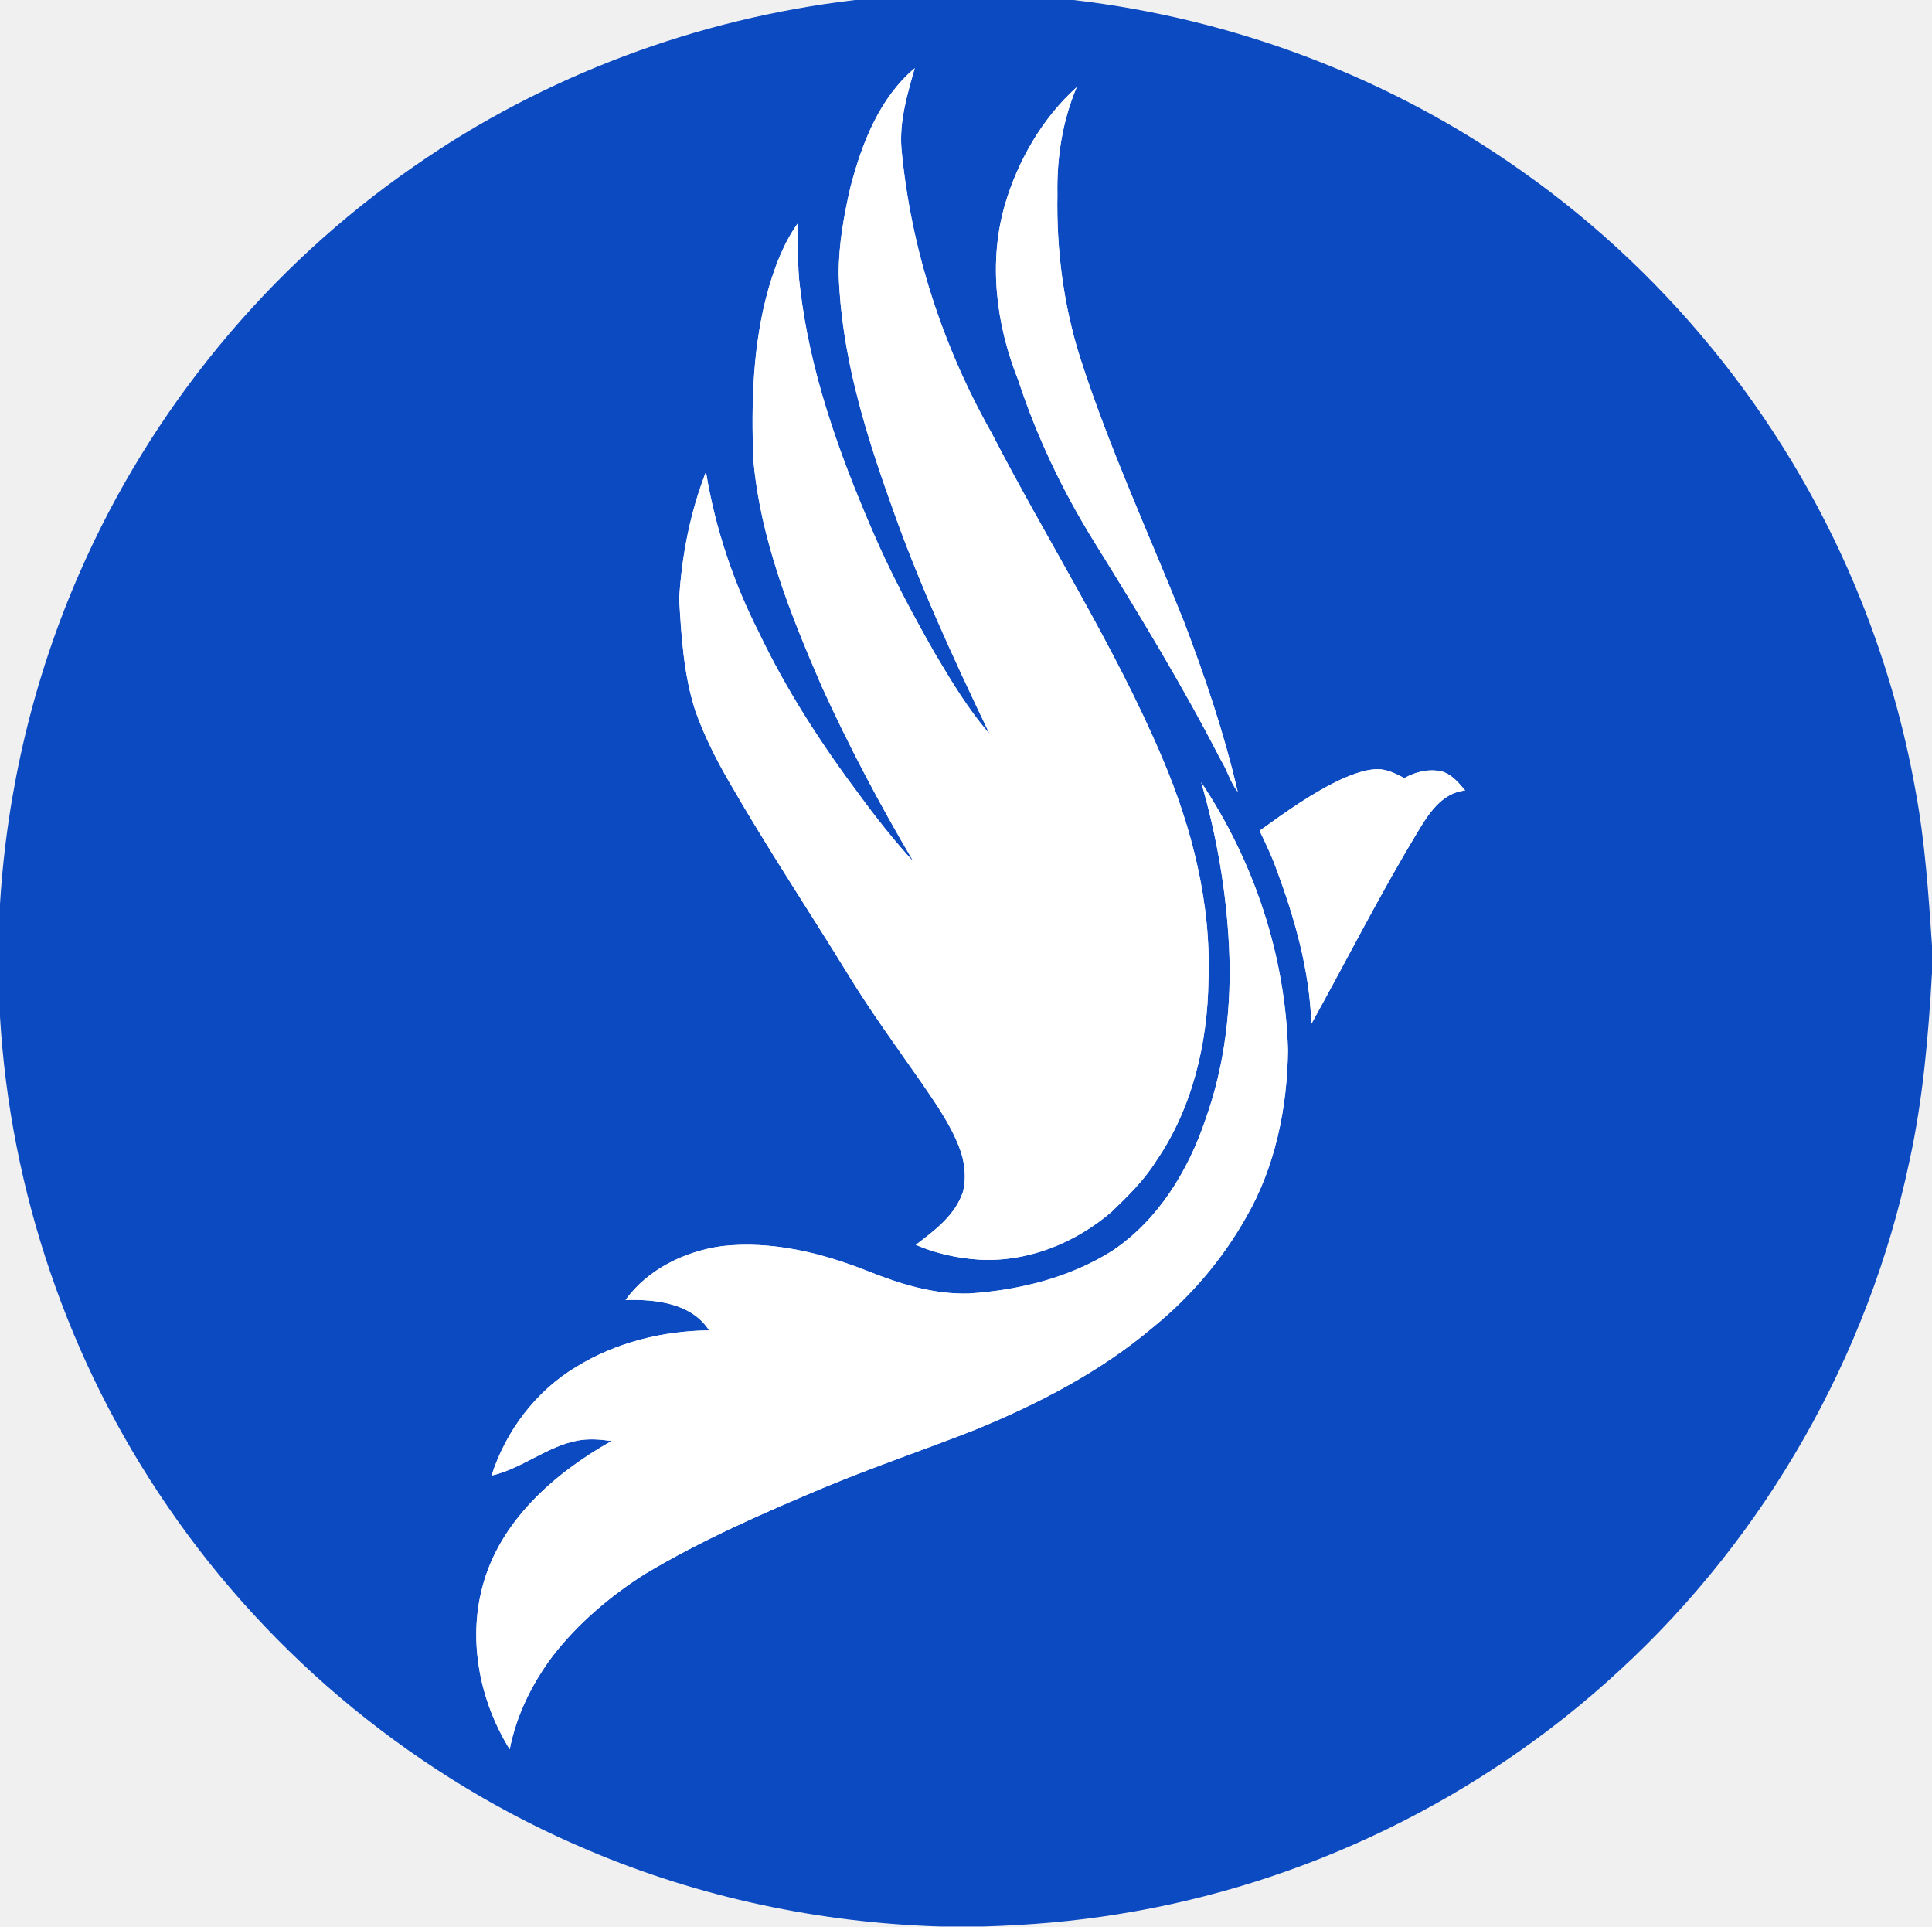
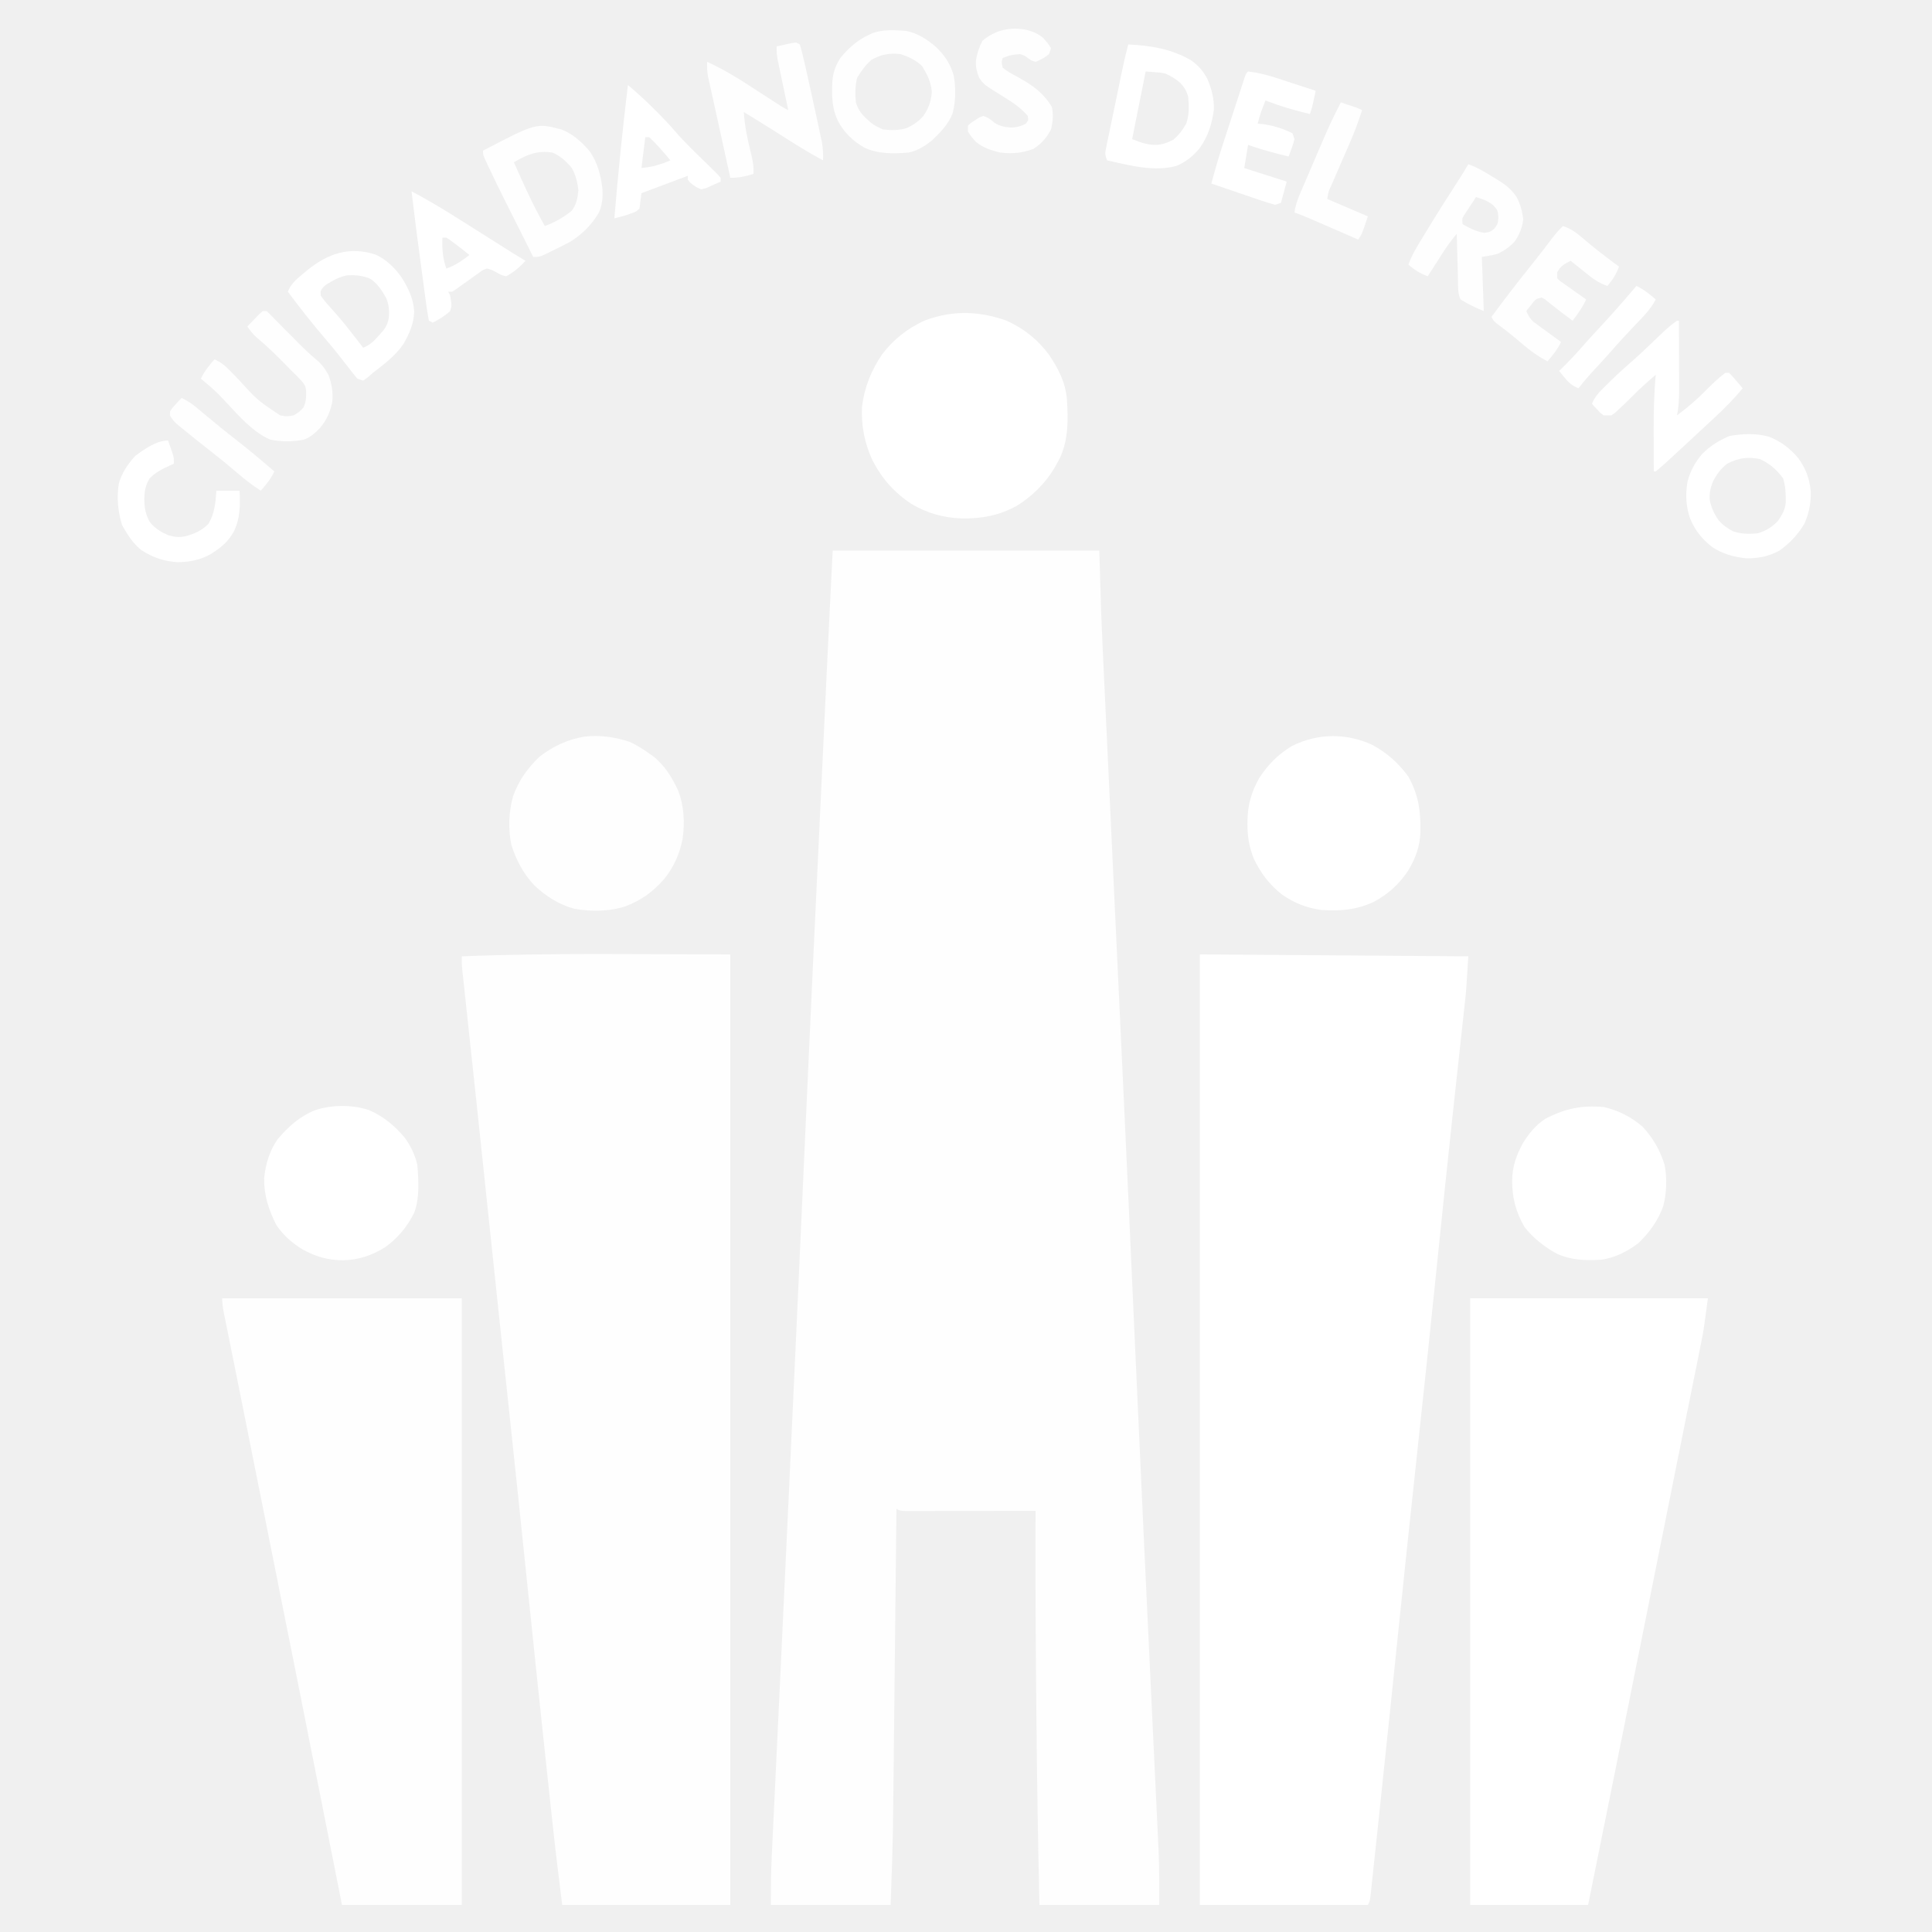
- <svg xmlns="http://www.w3.org/2000/svg" width="655pt" height="653pt" viewBox="0 0 655 653" version="1.1">
-   <g id="#0c4ac2ff">
-     <path fill="#0c4ac2" opacity="1.00" d=" M 289.88 0.00 L 363.91 0.00 C 418.40 6.32 471.29 26.30 516.04 58.07 C 567.36 94.22 607.82 145.49 631.05 203.80 C 639.34 224.53 645.52 246.10 649.43 268.08 C 652.64 285.38 653.81 302.95 655.00 320.47 L 655.00 329.71 C 653.78 351.23 651.94 372.81 647.28 393.90 C 633.37 459.62 598.58 520.71 549.11 566.16 C 502.19 609.64 442.23 638.77 379.06 648.83 C 364.04 651.29 348.85 652.54 333.65 653.00 L 318.60 653.00 C 277.84 651.73 237.28 643.18 199.71 627.25 C 142.15 603.08 91.86 561.99 56.70 510.41 C 23.20 461.65 3.50 403.65 0.00 344.61 L 0.00 306.41 C 2.37 267.77 11.45 229.53 27.02 194.08 C 51.13 138.86 90.86 90.60 140.43 56.34 C 184.59 25.59 236.47 6.29 289.88 0.00 M 288.37 63.23 C 286.09 72.99 284.32 82.94 284.34 92.99 C 285.20 119.35 292.82 144.93 301.63 169.60 C 311.04 196.73 323.08 222.85 335.47 248.72 C 328.17 240.36 322.48 230.77 316.83 221.26 C 309.11 207.66 301.71 193.85 295.58 179.44 C 284.26 153.17 274.48 125.82 271.21 97.25 C 270.22 90.08 270.76 82.84 270.52 75.63 C 265.71 82.32 262.78 90.12 260.50 97.98 C 255.20 116.74 254.67 136.42 255.40 155.77 C 257.76 182.69 267.92 208.07 278.57 232.63 C 287.85 253.04 298.36 272.86 309.76 292.16 C 303.22 285.01 297.19 277.40 291.47 269.58 C 278.52 252.31 266.70 234.10 257.39 214.60 C 248.64 197.42 242.45 178.97 239.34 159.94 C 233.99 173.66 231.14 188.29 230.26 202.97 C 231.00 215.76 231.78 228.75 235.76 241.03 C 238.73 249.33 242.69 257.24 247.11 264.86 C 260.03 287.34 274.41 308.93 287.96 331.01 C 295.51 343.29 304.01 354.94 312.26 366.75 C 317.06 373.78 322.07 380.81 325.17 388.80 C 327.08 393.59 327.70 399.01 326.45 404.04 C 323.82 411.93 316.83 417.13 310.47 421.94 C 317.26 424.89 324.61 426.49 331.99 426.96 C 348.33 427.88 364.51 421.36 376.80 410.80 C 382.26 405.54 387.77 400.20 391.83 393.74 C 404.22 375.79 409.42 353.74 409.70 332.16 C 410.65 306.26 404.13 280.60 394.03 256.90 C 377.80 218.64 355.18 183.62 336.18 146.76 C 319.49 117.21 308.76 84.22 305.62 50.40 C 304.87 41.06 307.60 31.98 310.12 23.10 C 298.14 33.23 292.25 48.45 288.37 63.23 M 340.78 69.07 C 335.01 88.72 337.66 109.98 345.18 128.79 C 351.45 147.92 360.16 166.20 370.75 183.31 C 385.88 207.68 400.85 232.20 413.96 257.73 C 416.12 261.13 417.08 265.19 419.62 268.36 C 415.05 248.62 408.51 229.35 401.29 210.43 C 389.43 180.70 375.92 151.58 366.14 121.05 C 360.52 103.28 358.14 84.56 358.49 65.96 C 358.25 53.54 360.16 41.00 365.04 29.53 C 353.40 40.04 345.27 54.12 340.78 69.07 M 455.45 263.80 C 445.25 268.47 436.11 275.05 427.04 281.58 C 428.97 285.70 430.99 289.78 432.54 294.06 C 438.90 311.05 443.99 328.82 444.59 347.05 C 456.53 325.51 467.64 303.48 480.39 282.38 C 484.10 276.12 488.74 268.69 496.74 267.94 C 494.58 265.36 492.28 262.56 488.95 261.52 C 484.53 260.46 479.98 261.56 476.10 263.73 C 473.24 262.27 470.28 260.68 466.99 260.71 C 462.96 260.76 459.13 262.29 455.45 263.80 M 407.23 265.15 C 412.51 283.30 415.75 302.05 416.68 320.94 C 417.64 340.72 415.37 360.83 408.66 379.54 C 402.78 396.97 392.55 413.66 377.01 424.02 C 362.57 433.11 345.46 437.32 328.57 438.44 C 316.63 438.82 305.06 435.19 294.10 430.81 C 278.52 424.62 261.63 420.49 244.78 422.37 C 232.20 424.13 219.61 430.17 212.07 440.64 C 222.15 440.37 234.42 441.62 240.40 450.94 C 224.72 451.08 208.81 455.02 195.41 463.28 C 181.68 471.49 171.51 484.99 166.63 500.16 C 177.00 497.81 185.37 490.25 195.88 488.28 C 199.66 487.58 203.54 487.89 207.33 488.44 C 187.89 499.40 169.32 515.62 163.52 538.00 C 158.62 556.54 162.80 576.82 172.80 592.96 C 175.03 581.47 180.32 570.77 187.29 561.43 C 195.89 550.33 206.74 541.11 218.54 533.58 C 237.85 522.02 258.52 512.98 279.23 504.27 C 296.19 497.22 313.60 491.32 330.68 484.60 C 352.14 475.78 373.06 464.95 390.87 449.91 C 403.61 439.57 414.44 426.87 422.49 412.57 C 432.37 395.48 436.41 375.57 436.66 355.98 C 435.76 323.73 425.10 291.92 407.23 265.15 Z" />
-   </g>
-   <g id="#ffffffff">
-     <path fill="#ffffff" opacity="1.00" d=" M 288.37 63.23 C 292.25 48.45 298.14 33.23 310.12 23.10 C 307.60 31.98 304.87 41.06 305.62 50.40 C 308.76 84.22 319.49 117.21 336.18 146.76 C 355.18 183.62 377.80 218.64 394.03 256.90 C 404.13 280.60 410.65 306.26 409.70 332.16 C 409.42 353.74 404.22 375.79 391.83 393.74 C 387.77 400.20 382.26 405.54 376.80 410.80 C 364.51 421.36 348.33 427.88 331.99 426.96 C 324.61 426.49 317.26 424.89 310.47 421.94 C 316.83 417.13 323.82 411.93 326.45 404.04 C 327.70 399.01 327.08 393.59 325.17 388.80 C 322.07 380.81 317.06 373.78 312.26 366.75 C 304.01 354.94 295.51 343.29 287.96 331.01 C 274.41 308.93 260.03 287.34 247.11 264.86 C 242.69 257.24 238.73 249.33 235.76 241.03 C 231.78 228.75 231.00 215.76 230.26 202.97 C 231.14 188.29 233.99 173.66 239.34 159.94 C 242.45 178.97 248.64 197.42 257.39 214.60 C 266.70 234.10 278.52 252.31 291.47 269.58 C 297.19 277.40 303.22 285.01 309.76 292.16 C 298.36 272.86 287.85 253.04 278.57 232.63 C 267.92 208.07 257.76 182.69 255.40 155.77 C 254.67 136.42 255.20 116.74 260.50 97.98 C 262.78 90.12 265.71 82.32 270.52 75.63 C 270.76 82.84 270.22 90.08 271.21 97.25 C 274.48 125.82 284.26 153.17 295.58 179.44 C 301.71 193.85 309.11 207.66 316.83 221.26 C 322.48 230.77 328.17 240.36 335.47 248.72 C 323.08 222.85 311.04 196.73 301.63 169.60 C 292.82 144.93 285.20 119.35 284.34 92.99 C 284.32 82.94 286.09 72.99 288.37 63.23 Z" />
-     <path fill="#ffffff" opacity="1.00" d=" M 340.78 69.07 C 345.27 54.12 353.40 40.04 365.04 29.53 C 360.16 41.00 358.25 53.54 358.49 65.96 C 358.14 84.56 360.52 103.28 366.14 121.05 C 375.92 151.58 389.43 180.70 401.29 210.43 C 408.51 229.35 415.05 248.62 419.62 268.36 C 417.08 265.19 416.12 261.13 413.96 257.73 C 400.85 232.20 385.88 207.68 370.75 183.31 C 360.16 166.20 351.45 147.92 345.18 128.79 C 337.66 109.98 335.01 88.72 340.78 69.07 Z" />
-     <path fill="#ffffff" opacity="1.00" d=" M 455.45 263.80 C 459.13 262.29 462.96 260.76 466.99 260.71 C 470.28 260.68 473.24 262.27 476.10 263.73 C 479.98 261.56 484.53 260.46 488.95 261.52 C 492.28 262.56 494.58 265.36 496.74 267.94 C 488.74 268.69 484.10 276.12 480.39 282.38 C 467.64 303.48 456.53 325.51 444.59 347.05 C 443.99 328.82 438.90 311.05 432.54 294.06 C 430.99 289.78 428.97 285.70 427.04 281.58 C 436.11 275.05 445.25 268.47 455.45 263.80 Z" />
-     <path fill="#ffffff" opacity="1.00" d=" M 407.23 265.15 C 425.10 291.92 435.76 323.73 436.66 355.98 C 436.41 375.57 432.37 395.48 422.49 412.57 C 414.44 426.87 403.61 439.57 390.87 449.91 C 373.06 464.95 352.14 475.78 330.68 484.60 C 313.60 491.32 296.19 497.22 279.23 504.27 C 258.52 512.98 237.85 522.02 218.54 533.58 C 206.74 541.11 195.89 550.33 187.29 561.43 C 180.32 570.77 175.03 581.47 172.80 592.96 C 162.80 576.82 158.62 556.54 163.52 538.00 C 169.32 515.62 187.89 499.40 207.33 488.44 C 203.54 487.89 199.66 487.58 195.88 488.28 C 185.37 490.25 177.00 497.81 166.63 500.16 C 171.51 484.99 181.68 471.49 195.41 463.28 C 208.81 455.02 224.72 451.08 240.40 450.94 C 234.42 441.62 222.15 440.37 212.07 440.64 C 219.61 430.17 232.20 424.13 244.78 422.37 C 261.63 420.49 278.52 424.62 294.10 430.81 C 305.06 435.19 316.63 438.82 328.57 438.44 C 345.46 437.32 362.57 433.11 377.01 424.02 C 392.55 413.66 402.78 396.97 408.66 379.54 C 415.37 360.83 417.64 340.72 416.68 320.94 C 415.75 302.05 412.51 283.30 407.23 265.15 Z" />
+ <svg xmlns="http://www.w3.org/2000/svg" width="1080" zoomAndPan="magnify" viewBox="0 0 810 810" height="1080" preserveAspectRatio="xMidYMid meet" version="1.2">
+   <g id="a68633b537">
+     <path style=" stroke:none;fill-rule:nonzero;fill:#fefefe;fill-opacity:1;" d="M 349.109 230.852 L 460.891 230.852 L 461.699 257.578 C 461.891 262.375 462.09 267.168 462.316 271.961 L 462.492 275.727 C 462.648 279.109 462.805 282.492 462.965 285.871 C 463.141 289.586 463.312 293.301 463.484 297.012 C 463.836 304.559 464.191 312.102 464.547 319.641 C 464.973 328.672 465.395 337.703 465.816 346.734 C 465.84 347.27 465.863 347.805 465.891 348.355 C 467.277 377.844 468.66 407.32 470.039 436.785 C 470.531 447.289 471.023 457.793 471.512 468.297 C 472.922 498.469 474.273 528.641 475.629 558.816 C 476.883 586.605 478.133 614.391 479.43 642.176 L 479.703 648.078 C 480.406 663.16 481.117 678.242 481.832 693.328 C 482.312 703.441 482.789 713.555 483.266 723.668 C 483.57 730.172 483.879 736.676 484.191 743.18 C 484.43 748.188 484.668 753.199 484.902 758.207 C 485 760.273 485.098 762.344 485.199 764.41 C 485.336 767.285 485.473 770.16 485.605 773.035 L 485.727 775.5 C 486.078 783.238 486 790.879 486 798.66 L 435.781 798.66 C 435.207 772.91 434.773 747.168 434.539 721.414 L 434.461 713.355 C 434.207 686.711 434.031 660.066 434.16 633.422 L 432.02 633.426 C 425.367 633.441 418.715 633.453 412.066 633.461 C 408.645 633.465 405.227 633.473 401.809 633.48 C 398.508 633.488 395.211 633.496 391.914 633.496 C 390.652 633.5 389.391 633.5 388.133 633.504 C 386.371 633.512 384.609 633.512 382.848 633.512 L 379.809 633.516 C 377.461 633.422 377.461 633.422 375.84 632.609 L 375.816 634.77 C 375.633 652.234 375.441 669.695 375.25 687.156 C 375.152 695.602 375.062 704.047 374.973 712.488 C 374.895 719.863 374.816 727.234 374.73 734.605 C 374.688 738.5 374.645 742.391 374.605 746.285 C 374.566 749.973 374.527 753.66 374.484 757.344 C 374.469 758.676 374.453 760.008 374.441 761.34 C 374.32 773.793 373.84 786.207 373.41 798.66 L 323.191 798.66 C 323.191 791.793 323.223 785.016 323.559 778.172 L 323.68 775.605 C 323.812 772.805 323.945 770.008 324.082 767.207 L 324.371 761.141 C 324.574 756.805 324.781 752.465 324.988 748.129 C 325.434 738.824 325.879 729.523 326.316 720.223 L 326.398 718.422 L 327.008 705.645 C 328.16 681.324 329.301 657 330.426 632.68 L 330.891 622.715 C 332.957 578.254 334.988 533.789 336.98 489.324 L 338.254 460.965 C 339.953 423.082 341.727 385.203 343.527 347.324 C 344.152 334.164 344.773 321.004 345.391 307.84 L 346.215 290.199 L 346.312 288.16 L 346.48 284.512 C 347.316 266.621 348.215 248.738 349.109 230.852 " />
+     <path style=" stroke:none;fill-rule:nonzero;fill:#ffffff;fill-opacity:1;" d="M 503.012 400.141 L 615.602 400.949 C 614.672 415.832 614.672 415.832 614.082 421.051 L 613.883 422.902 C 613.664 424.902 613.445 426.898 613.223 428.891 L 612.75 433.254 C 612.41 436.363 612.07 439.473 611.73 442.582 C 610.805 451.055 609.887 459.527 608.973 468 L 608.684 470.656 C 606.688 489.125 604.781 507.602 602.891 526.082 C 600.199 552.402 597.438 578.715 594.59 605.02 C 591.523 633.406 588.523 661.797 585.598 690.199 L 583.379 711.652 C 581.594 728.914 579.781 746.172 577.945 763.43 C 577.355 768.984 576.762 774.539 576.164 780.094 C 575.918 782.398 575.672 784.703 575.434 787.008 L 575.004 791.039 L 574.816 792.852 C 574.383 796.855 574.383 796.855 573.48 798.66 L 503.012 798.66 Z M 503.012 400.141 " />
+     <path style=" stroke:none;fill-rule:nonzero;fill:#fefefe;fill-opacity:1;" d="M 306.18 400.141 L 306.18 798.66 L 235.711 798.66 C 234.238 786.883 232.789 775.121 231.527 763.32 L 231.055 758.922 C 230.633 755.012 230.211 751.102 229.797 747.191 L 228.996 739.738 C 226.344 714.965 223.742 690.184 221.195 665.398 C 218.547 639.613 215.824 613.836 213.082 588.059 L 212.77 585.125 L 210.59 564.664 L 210.281 561.758 C 207.977 540.094 205.691 518.426 203.422 496.758 C 200.879 472.516 198.301 448.281 195.684 424.047 C 195.426 421.625 195.164 419.203 194.906 416.781 C 194.785 415.668 194.664 414.555 194.543 413.441 C 194.379 411.934 194.219 410.422 194.055 408.914 L 193.781 406.367 C 193.59 404.191 193.59 404.191 193.59 400.949 C 231.09 399.449 268.648 400.141 306.18 400.141 M 93.148 544.32 L 193.59 544.32 L 193.59 798.66 L 143.371 798.66 C 142.422 793.859 141.473 789.062 140.496 784.117 C 130.418 733.145 120.254 682.191 110.059 631.242 L 109.562 628.766 C 105.828 610.176 102.109 591.586 98.402 572.996 C 97.375 567.852 96.34 562.707 95.293 557.562 L 94.82 555.227 C 94.547 553.875 94.27 552.527 93.992 551.176 C 93.52 548.844 93.148 546.711 93.148 544.32 " />
+     <path style=" stroke:none;fill-rule:nonzero;fill:#ffffff;fill-opacity:1;" d="M 616.41 544.32 L 716.039 544.32 C 714.18 558.277 714.18 558.277 713.004 564 L 712.605 566.012 C 712.168 568.184 711.73 570.355 711.289 572.527 L 710.34 577.254 C 709.66 580.625 708.984 583.996 708.301 587.367 C 707.211 592.77 706.125 598.172 705.039 603.574 C 703.906 609.219 702.77 614.867 701.633 620.512 C 698.777 634.688 695.938 648.867 693.109 663.047 L 691.609 670.555 C 683.086 713.27 674.461 755.965 665.82 798.66 L 616.41 798.66 Z M 422.012 134.461 C 429.336 137.773 434.938 142.258 439.75 148.66 C 443.711 154.488 446.652 160.227 447.312 167.32 C 447.844 175.977 448.012 184.277 444.266 192.254 L 443.07 194.398 L 441.977 196.395 C 438 202.898 432.668 208.102 426.211 212.117 C 418.832 216.129 411.676 217.461 403.328 217.363 C 395.516 217.094 388.797 215.184 382.051 211.242 C 374.832 206.391 369.77 200.691 365.793 193.016 C 362.484 185.852 361.027 178.469 361.387 170.566 C 362.406 162.375 365.277 155.238 369.918 148.434 C 374.609 142.32 380.434 137.73 387.426 134.484 C 399.121 130.012 410.32 130.281 422.012 134.461 M 575.359 312.305 C 581.469 315.59 586.395 320 590.488 325.621 C 594.754 333.41 595.652 339.953 595.52 348.715 C 595.305 354.996 593.562 359.613 590.391 365.008 C 586.527 370.738 581.977 374.941 575.859 378.168 C 568.551 381.492 562.031 382.047 554.039 381.512 C 547.762 380.664 542.684 378.625 537.469 375.039 C 532.199 370.867 528.602 366.125 525.695 360.09 C 523.766 355.191 522.965 350.828 523.008 345.617 C 523.012 345.012 523.016 344.406 523.02 343.781 C 523.164 337.199 524.668 332.086 527.867 326.328 C 531.469 320.664 536.02 316.066 541.832 312.684 C 552.508 307.383 564.562 307.277 575.359 312.305 " />
+     <path style=" stroke:none;fill-rule:nonzero;fill:#fefefe;fill-opacity:1;" d="M 264.059 311.039 C 266.969 312.41 269.555 314.027 272.16 315.898 L 273.719 316.98 C 278.609 320.734 281.785 326 284.367 331.523 C 286.793 338.004 287.152 344.883 286.184 351.691 C 284.922 358.105 282.52 363.457 278.434 368.57 C 273.66 373.973 269.012 377.332 262.273 379.965 C 255.465 382.18 247.859 382.262 240.824 381.004 C 234.371 379.262 228.969 375.816 224.117 371.285 C 219.422 366.328 216.375 360.574 214.348 354.07 C 213.02 347.402 213.293 340.52 215.055 333.973 C 217.305 327.453 221.184 321.992 226.191 317.266 C 231.707 312.934 238.27 309.875 245.199 308.809 C 251.824 308.098 257.703 309 264.059 311.039 " />
+     <path style=" stroke:none;fill-rule:nonzero;fill:#ffffff;fill-opacity:1;" d="M 672.301 464.129 C 678.309 465.422 683.82 468.25 688.5 472.23 C 692.965 476.914 695.934 482.156 697.883 488.309 C 698.961 493.914 698.777 500.184 697.309 505.695 C 695.23 511.617 691.5 516.797 686.98 521.125 C 682.516 524.562 677.105 527.336 671.488 528.121 C 664.953 528.566 658.91 528.371 652.859 525.691 C 647.582 522.855 642.797 519.074 639.09 514.352 C 635.438 507.816 633.988 502.309 633.973 494.848 C 634.09 488.902 635.734 484.297 638.566 479.145 C 641.105 475.055 643.949 471.633 648 468.988 C 656.164 464.766 663.184 463.312 672.301 464.129 M 154.66 465.395 C 160.723 467.98 165.734 472.129 169.871 477.23 C 172.293 480.684 174.062 484.305 174.961 488.43 C 175.52 494.875 175.965 502.246 173.695 508.375 C 170.762 514.285 166.691 519.246 161.285 523.031 C 155.613 526.465 150.348 528.234 143.727 528.371 C 137.289 528.312 132.438 526.859 126.82 523.812 C 122.402 521.082 118.727 517.871 115.828 513.539 C 112.633 507.172 110.648 501.152 110.746 494.004 C 111.301 488.219 113.016 482.426 116.387 477.648 C 120.816 472.383 125.582 468.105 131.996 465.5 C 139 463.129 147.617 463.062 154.66 465.395 M 741.707 183.109 C 746.602 185.016 750.602 188.105 753.969 192.113 C 757.113 196.527 758.609 200.508 759.145 205.859 C 759.355 210.691 758.449 215.07 756.539 219.512 C 753.875 224.055 750.312 227.816 746.012 230.852 C 741.551 233.289 737.273 234.09 732.238 234.09 C 726.969 233.578 722.066 232.215 717.66 229.23 C 713.379 225.773 710.551 222.254 708.5 217.145 C 706.82 212.098 706.602 207.305 707.477 202.047 C 708.637 197.48 710.566 193.992 713.59 190.387 C 717.004 186.938 720.738 184.609 725.203 182.758 C 730.711 181.824 736.285 181.574 741.707 183.109 M 724.141 194.398 C 721.371 196.539 719.742 198.816 718.168 201.891 C 717.102 204.512 716.629 206.609 716.801 209.438 C 717.379 212.75 718.625 215.348 720.523 218.109 C 722.273 220.172 724.207 221.465 726.57 222.75 C 730.109 223.93 733.402 223.953 737.102 223.559 C 740.586 222.465 742.992 220.941 745.504 218.297 C 747.188 215.703 748.348 213.875 748.684 210.758 C 748.699 207.152 748.668 204.031 747.578 200.578 C 744.906 196.953 741.98 194.328 737.859 192.477 C 732.73 191.387 728.77 192.031 724.141 194.398 " />
+     <path style=" stroke:none;fill-rule:nonzero;fill:#fefefe;fill-opacity:1;" d="M 379.891 12.961 C 384.895 13.996 388.469 16.371 392.344 19.641 C 396.09 23.215 398.246 26.492 399.797 31.465 C 400.812 36.605 400.73 42.465 399.383 47.539 C 397.551 52.223 394.059 55.758 390.422 59.129 C 387.383 61.457 384.5 63.305 380.699 63.988 C 374.289 64.449 368.16 64.629 362.238 61.82 C 357.602 59.051 354.273 55.945 351.59 51.234 C 348.688 45.605 348.688 40.184 348.977 33.984 C 349.289 30.312 350.355 27.379 352.352 24.301 C 356.281 19.43 360.352 16.156 366.121 13.77 C 370.574 12.285 375.25 12.621 379.891 12.961 M 365.309 25.109 C 362.832 27.328 361.031 29.805 359.336 32.652 C 358.535 36.102 358.484 39.41 358.828 42.93 C 359.699 45.695 360.742 47.273 362.777 49.316 C 366.121 52.371 366.121 52.371 370.172 54.27 C 373.551 54.637 376.824 54.707 380.098 53.715 C 382.867 52.449 385.035 50.965 387.078 48.703 C 389.406 45.277 390.301 42.633 390.672 38.527 C 390.309 34.359 388.816 31.34 386.672 27.793 C 383.953 25.145 381.062 23.82 377.461 22.68 C 373.035 22.137 369.164 22.883 365.309 25.109 M 235.203 54.219 C 240.07 56.02 243.641 59.348 247.051 63.18 C 250.535 68.094 251.875 73.363 252.59 79.289 C 252.773 82.867 252.523 85.801 251.102 89.102 C 248.113 94.238 243.879 98.453 238.785 101.512 C 236.902 102.508 235 103.469 233.078 104.391 L 231.109 105.375 C 226.32 107.73 226.32 107.73 223.559 107.73 C 209.852 80.465 209.852 80.465 205.285 70.875 L 204.395 69.02 C 202.5 65 202.5 65 202.5 63.18 C 224.738 51.551 224.738 51.551 235.203 54.219 M 215.461 68.039 C 219.453 77.145 223.512 86.121 228.422 94.77 C 232.633 93.184 236.305 91.191 239.762 88.289 C 241.676 85.672 242.145 83.047 242.492 79.836 C 242.129 76.383 241.383 73.543 239.762 70.469 C 237.406 67.68 235.035 65.414 231.66 63.988 C 225.332 62.961 220.848 64.832 215.461 68.039 " />
+     <path style=" stroke:none;fill-rule:nonzero;fill:#ffffff;fill-opacity:1;" d="M 157.559 106.789 C 162.098 108.91 165.434 112.23 168.336 116.262 C 171.207 120.871 173.336 125.133 173.645 130.613 C 173.508 135.684 171.633 139.918 169.117 144.258 C 165.723 149.215 161.039 152.684 156.328 156.328 L 154.184 158.215 L 152.281 159.57 L 149.852 158.762 C 148.445 157.117 147.094 155.43 145.801 153.699 C 142.785 149.766 139.715 145.914 136.484 142.156 C 130.984 135.73 125.734 129.098 120.691 122.309 C 121.965 118.922 124.465 116.926 127.172 114.668 L 128.59 113.473 C 137.352 106.305 146.52 103.105 157.559 106.789 M 136.809 119.312 C 135.23 120.582 135.23 120.582 134.402 122.176 L 134.461 123.93 C 135.633 125.605 136.914 127.191 138.309 128.688 C 139.129 129.617 139.949 130.547 140.766 131.477 L 142.059 132.941 C 144.254 135.488 146.32 138.133 148.383 140.789 L 149.562 142.301 C 150.469 143.465 151.375 144.633 152.281 145.801 C 155.188 144.59 156.852 142.941 158.914 140.586 L 160.617 138.664 C 162.082 136.781 162.68 135.262 163.059 132.914 C 163.234 129.977 163.047 127.75 161.926 125.004 C 160.176 121.863 158.375 118.996 155.367 116.945 C 152.234 115.508 149.105 115.285 145.688 115.406 C 142.285 116.027 139.719 117.492 136.809 119.312 M 473.039 18.629 C 482.496 19.117 491.164 20.484 499.434 25.336 C 502.504 27.523 504.512 29.875 506.25 33.211 C 507.973 37.34 509.125 41.551 508.906 46.07 C 508.105 52.129 506.402 57.398 502.789 62.363 C 500.059 65.539 497.156 67.91 493.273 69.535 C 483.914 72.172 473.379 69.289 464.129 67.23 C 463.32 64.801 463.32 64.801 463.52 63.043 L 463.945 60.984 L 464.422 58.641 L 464.957 56.109 L 465.492 53.496 C 466.062 50.73 466.641 47.969 467.219 45.207 L 468.359 39.668 C 471.367 25.113 471.367 25.113 473.039 18.629 M 480.328 29.969 L 479.984 31.699 L 474.66 58.32 C 478.391 59.82 481.672 61.016 485.746 60.699 C 488.203 60.297 489.648 59.734 491.922 58.574 C 494.301 56.527 495.781 54.555 497.34 51.84 C 498.594 48.078 498.531 44.43 498.148 40.5 C 497.477 38.188 496.539 36.598 494.91 34.828 C 492.887 33.039 490.914 31.832 488.43 30.781 C 486.312 30.402 486.312 30.402 484.16 30.266 L 481.977 30.086 Z M 703.078 134.461 L 703.891 134.461 C 703.91 139.332 703.926 144.203 703.934 149.074 C 703.938 150.73 703.945 152.387 703.949 154.043 C 703.961 156.426 703.965 158.812 703.969 161.195 L 703.98 163.43 C 703.98 167.098 703.832 170.539 703.078 174.148 C 707.457 170.906 711.438 167.52 715.238 163.621 C 717.793 161.051 720.43 158.508 723.328 156.328 L 724.949 156.328 C 726.348 157.746 726.348 157.746 727.887 159.57 L 729.438 161.391 L 730.621 162.809 C 727.078 167.098 723.305 170.93 719.23 174.707 L 717.402 176.414 C 715.602 178.09 713.797 179.766 711.988 181.441 L 709.008 184.215 C 697.531 194.863 697.531 194.863 694.172 197.641 L 693.359 197.641 C 693.34 193.695 693.324 189.75 693.316 185.805 C 693.312 184.469 693.305 183.133 693.301 181.793 C 693.258 173.531 693.426 165.379 694.172 157.141 C 690.969 159.887 687.812 162.633 684.855 165.645 C 682.828 167.703 680.75 169.711 678.629 171.668 L 677.074 173.109 L 675.539 174.148 L 672.301 174.148 C 670.922 173.086 670.922 173.086 669.668 171.719 L 668.391 170.355 L 667.441 169.289 C 668.789 165.781 671.391 163.512 674.02 160.938 L 675.355 159.602 C 678.266 156.727 681.285 154.02 684.379 151.34 C 688.008 148.141 691.477 144.77 694.977 141.434 L 696.738 139.762 L 698.312 138.266 C 699.824 136.898 701.414 135.633 703.078 134.461 " />
+     <path style=" stroke:none;fill-rule:nonzero;fill:#fefefe;fill-opacity:1;" d="M 333.719 17.82 L 335.34 18.629 C 336.02 20.926 336.586 23.184 337.113 25.516 L 337.621 27.727 C 338.223 30.363 338.809 33 339.391 35.641 L 339.75 37.273 C 340.539 40.836 341.32 44.398 342.09 47.965 C 342.348 49.16 342.605 50.355 342.867 51.547 C 343.238 53.246 343.602 54.945 343.961 56.648 L 344.605 59.633 C 345.035 62.227 345.148 64.609 345.059 67.23 C 340.004 64.496 335.117 61.57 330.277 58.473 L 326.25 55.914 C 325.27 55.289 325.27 55.289 324.27 54.656 C 320.156 52.055 316.004 49.516 311.852 46.98 C 312.223 52.852 313.332 58.324 314.789 64.008 C 315.547 67.035 316.09 69.773 315.898 72.898 C 312.531 73.957 309.703 74.617 306.18 74.52 L 302.188 56.355 C 301.383 52.684 300.578 49.016 299.773 45.344 C 299.227 42.84 298.672 40.34 298.109 37.84 L 297.438 34.812 L 296.859 32.238 C 296.48 30.078 296.383 28.109 296.461 25.922 C 304.238 29.473 311.227 33.922 318.34 38.629 C 320.605 40.113 322.879 41.582 325.164 43.031 L 327.238 44.355 C 328.832 45.379 328.832 45.379 330.48 46.172 C 330.332 45.477 330.184 44.781 330.035 44.066 C 329.488 41.48 328.945 38.898 328.402 36.312 C 328.168 35.195 327.934 34.078 327.695 32.961 C 327.355 31.352 327.02 29.742 326.684 28.133 L 326.066 25.203 C 325.621 22.68 325.621 22.68 325.621 19.441 C 326.934 19.148 328.25 18.859 329.57 18.578 L 331.789 18.094 Z M 615.602 68.852 C 619.441 70.195 622.742 72.227 626.18 74.367 L 627.918 75.414 C 631.207 77.457 633.664 79.344 635.852 82.621 C 637.434 85.629 638.211 88.566 638.637 91.934 C 638.18 95.566 637.098 98.234 635.039 101.25 C 633.023 103.438 630.824 104.977 628.156 106.312 C 626.129 106.922 626.129 106.922 621.27 107.73 L 622.078 130.41 C 618.508 128.98 615.609 127.551 612.359 125.551 C 611.168 123.164 611.355 120.719 611.293 118.102 L 611.242 116.367 C 611.191 114.531 611.141 112.699 611.094 110.867 L 610.988 107.145 C 610.902 104.098 610.82 101.055 610.738 98.012 C 608.77 100.426 606.918 102.844 605.234 105.469 L 604.047 107.309 C 603.652 107.934 603.254 108.555 602.844 109.199 L 601.598 111.133 C 600.594 112.695 599.59 114.262 598.59 115.828 C 595.379 114.633 593.102 113.207 590.488 110.969 C 591.902 106.891 594.137 103.352 596.363 99.68 L 597.641 97.559 C 602.301 89.871 607.141 82.297 612.008 74.738 C 613.238 72.793 614.426 70.828 615.602 68.852 M 618.84 82.621 C 617.891 84.051 616.945 85.484 616.004 86.922 L 614.41 89.344 C 612.969 91.465 612.969 91.465 613.172 93.961 C 616.18 95.672 618.836 97.074 622.281 97.605 C 624.574 97.34 624.574 97.34 626.434 95.934 C 627.945 93.957 627.945 93.957 628.207 91.176 C 627.969 88.207 627.969 88.207 626.027 86.012 C 623.637 84.191 621.684 83.492 618.84 82.621 M 110.16 130.41 L 111.781 130.41 C 113.184 131.727 114.504 133.07 115.828 134.461 C 116.906 135.551 117.984 136.641 119.066 137.727 L 120.844 139.512 L 122.664 141.344 L 124.477 143.176 C 127.023 145.738 129.551 148.254 132.348 150.539 C 134.773 152.539 136.168 154.402 137.699 157.141 C 139.117 161.035 139.676 164.348 139.32 168.48 C 138.48 172.707 136.988 175.969 134.258 179.312 C 132.18 181.48 130.188 183.352 127.289 184.355 C 122.652 185.223 117.887 185.316 113.27 184.293 C 105.027 180.844 97.875 171.641 91.719 165.406 C 89.332 163.051 86.824 160.895 84.238 158.762 C 85.719 155.582 87.629 153.301 89.91 150.66 C 92.539 151.809 94.254 153.203 96.25 155.25 L 98.012 157.039 L 99.832 158.91 C 107.777 167.668 107.777 167.668 117.449 174.148 C 120.285 174.621 120.285 174.621 123.121 174.148 C 125.461 172.738 125.461 172.738 127.172 170.91 C 128.34 168.574 128.395 166.551 128.348 163.957 C 128.09 161.988 128.09 161.988 127.055 160.422 C 125.559 158.684 123.965 157.109 122.309 155.52 C 121.535 154.734 120.766 153.945 119.996 153.152 C 115.961 149.027 111.879 145.023 107.422 141.344 C 105.957 139.988 104.836 138.52 103.68 136.891 C 104.723 135.805 105.77 134.727 106.82 133.648 L 108.586 131.828 Z M 655.289 94.77 C 658.789 95.934 661.074 97.676 663.848 100.086 C 668.664 104.219 673.664 108.027 678.781 111.781 C 677.582 114.992 676.16 117.27 673.922 119.879 C 669.945 118.617 667.133 116.289 663.949 113.703 L 662.363 112.438 C 661.082 111.414 659.805 110.383 658.531 109.352 C 656.559 110.266 655.348 110.906 653.871 112.539 L 652.859 114.211 L 652.859 116.641 C 653.988 117.805 653.988 117.805 655.52 118.828 L 657.18 120.02 L 658.934 121.246 L 660.691 122.504 C 662.125 123.523 663.566 124.543 665.012 125.551 C 663.91 127.797 662.742 129.805 661.266 131.828 L 660.168 133.336 L 659.34 134.461 L 656.504 132.332 L 654.723 131.008 C 653.492 130.078 652.277 129.133 651.074 128.168 L 649.367 126.816 L 647.809 125.551 C 647.336 125.285 646.863 125.016 646.379 124.738 C 643.996 125.328 643.996 125.328 642.828 126.691 L 641.773 128.031 L 639.898 130.41 C 640.691 132.277 641.391 133.531 642.895 134.91 L 644.516 136.094 L 646.27 137.391 L 648.102 138.711 L 649.953 140.074 C 651.457 141.18 652.965 142.277 654.48 143.371 C 652.945 146.527 651.105 148.812 648.809 151.469 C 643.934 149.031 639.996 145.711 635.867 142.191 C 633.133 139.887 630.32 137.715 627.461 135.574 C 626.129 134.461 626.129 134.461 625.32 132.84 C 630.5 125.848 635.742 118.926 641.211 112.156 C 644.617 107.934 647.918 103.637 651.191 99.312 C 652.488 97.668 653.762 96.195 655.289 94.77 " />
+     <path style=" stroke:none;fill-rule:nonzero;fill:#ffffff;fill-opacity:1;" d="M 523.262 29.969 C 529.688 30.656 535.887 32.922 541.992 34.93 L 544.809 35.848 C 547.074 36.582 549.344 37.324 551.609 38.07 C 551.359 39.234 551.105 40.398 550.852 41.562 L 550.422 43.527 C 549.988 45.359 549.988 45.359 549.18 47.789 C 542.785 46.316 536.668 44.492 530.551 42.121 C 530.16 43.133 529.773 44.145 529.387 45.156 L 528.73 46.867 C 528.152 48.512 527.703 50.141 527.309 51.84 L 529.59 52.043 C 533.895 52.664 537.996 53.945 541.891 55.891 L 542.699 58.32 C 542.246 60.152 542.246 60.152 541.535 62.117 L 540.828 64.102 L 540.27 65.609 C 534.496 64.234 528.863 62.711 523.262 60.75 L 521.641 70.469 L 539.461 76.141 L 537.031 85.051 L 534.602 85.859 C 532.547 85.312 530.52 84.691 528.516 83.988 L 526.727 83.387 C 524.844 82.75 522.965 82.102 521.082 81.457 C 519.809 81.023 518.531 80.59 517.254 80.156 C 514.121 79.094 510.996 78.027 507.871 76.949 C 509.461 70.93 511.227 64.965 513.168 59.047 L 513.969 56.586 C 514.52 54.887 515.074 53.191 515.629 51.492 C 516.48 48.883 517.332 46.273 518.18 43.66 L 519.797 38.695 L 520.566 36.324 L 521.281 34.152 L 521.906 32.23 C 522.449 30.781 522.449 30.781 523.262 29.969 M 172.531 80.191 C 178.766 83.496 184.789 87.051 190.754 90.82 L 193.289 92.414 C 195.82 94.008 198.352 95.602 200.879 97.199 L 203.207 98.668 C 208.879 102.25 208.879 102.25 211.43 103.867 C 214.371 105.73 217.32 107.574 220.32 109.352 C 217.867 111.992 215.418 114.133 212.219 115.828 C 210.145 115.324 210.145 115.324 208.172 114.211 C 206.262 113.137 206.262 113.137 204.121 112.59 C 202.273 113.246 202.273 113.246 200.594 114.559 L 198.66 115.902 L 196.68 117.348 C 195.371 118.277 194.059 119.203 192.746 120.129 L 190.996 121.391 L 189.539 122.309 L 187.922 122.309 L 188.73 123.93 C 189.426 128.098 189.426 128.098 188.73 130.41 C 186.523 132.453 184.098 133.879 181.441 135.27 L 179.82 134.461 C 179.363 132.133 178.984 129.797 178.684 127.445 L 178.383 125.262 C 178.062 122.914 177.75 120.562 177.441 118.207 C 177.223 116.609 177.008 115.012 176.789 113.414 C 175.293 102.352 173.852 91.277 172.531 80.191 M 185.488 99.629 C 185.301 104.309 185.598 108.145 187.109 112.59 C 190.895 111.328 193.66 109.281 196.828 106.922 C 194.531 105.035 192.188 103.215 189.793 101.453 L 188.367 100.402 L 187.109 99.629 Z M 70.469 184.68 C 70.879 185.844 71.285 187.008 71.684 188.172 L 72.367 190.137 C 72.898 191.969 72.898 191.969 72.898 194.398 L 71.242 195.145 C 67.953 196.688 65.281 197.957 62.723 200.578 C 60.977 203.465 60.586 205.812 60.496 209.133 C 60.551 212.855 60.98 215.688 62.859 218.926 C 64.957 221.516 67.445 223.039 70.469 224.371 C 73.227 225.172 75.164 225.387 77.973 224.793 C 81.699 223.676 84.766 222.383 87.48 219.512 C 90.012 214.988 90.367 210.883 90.719 205.738 L 100.441 205.738 C 100.707 212 100.777 216.965 98.109 222.688 C 95.707 227.141 92.688 229.559 88.473 232.234 C 84.113 234.762 79.512 235.625 74.52 235.711 C 68.785 235.332 64.133 233.805 59.312 230.664 C 55.633 227.738 53.48 224.207 51.18 220.168 C 49.441 214.582 48.879 208.555 49.816 202.754 C 51.07 198.262 53.551 194.559 56.699 191.16 C 60.418 188.352 65.645 184.68 70.469 184.68 M 263.25 35.641 C 267.188 38.945 270.969 42.422 274.59 46.07 L 276.008 47.477 C 278.41 49.883 280.711 52.332 282.922 54.914 C 287.203 59.871 291.969 64.363 296.648 68.934 L 298.785 71.047 L 300.734 72.953 L 302.129 74.52 L 302.129 76.141 C 300.855 76.73 299.57 77.301 298.281 77.859 L 296.117 78.828 L 294.031 79.379 C 292.082 78.688 290.938 77.883 289.371 76.547 L 288.359 75.328 L 288.359 73.711 L 268.922 81 L 268.109 87.48 C 266.551 88.793 266.551 88.793 264.617 89.453 L 262.703 90.16 C 261.004 90.664 259.301 91.105 257.578 91.531 C 259.121 72.855 261.027 54.246 263.25 35.641 M 270.539 57.512 L 268.922 70.469 C 273.781 69.82 273.781 69.82 278.184 68.395 C 279.137 68.012 280.09 67.625 281.07 67.23 C 278.234 63.848 275.418 60.496 272.16 57.512 Z M 270.539 57.512 " />
+     <path style=" stroke:none;fill-rule:nonzero;fill:#fefefe;fill-opacity:1;" d="M 430.34 12.504 C 433.09 13.238 435.168 14.059 437.352 15.918 C 438.637 17.328 439.754 18.559 440.641 20.25 L 439.828 22.68 C 438.105 24.113 436.262 25.137 434.16 25.922 C 432.387 25.414 432.387 25.414 430.922 24.301 C 429.461 23.266 429.461 23.266 427.68 22.68 C 423.906 23.004 423.906 23.004 420.391 24.301 C 419.844 26.148 419.844 26.148 420.391 28.352 C 422.344 30.035 424.609 31.176 426.871 32.398 C 432.949 35.746 437.371 38.863 440.996 44.855 C 441.691 48.113 441.426 51.039 440.641 54.27 C 438.777 57.793 436.691 60.195 433.352 62.371 C 428.797 64.156 424.406 64.543 419.578 63.988 C 415.66 63.102 412.129 61.984 409.027 59.359 C 407.777 57.973 406.711 56.715 405.809 55.078 L 405.809 52.648 C 407.113 51.469 407.113 51.469 408.848 50.371 L 410.555 49.242 L 412.289 48.602 C 414.246 49.297 415.402 50.105 416.949 51.484 C 419.105 52.863 421.066 53.23 423.602 53.461 C 426.086 53.461 427.91 52.969 430.109 51.84 L 431.074 50.371 L 430.922 48.602 C 428.035 45.328 424.875 43.105 421.199 40.855 C 412.441 35.438 412.441 35.438 410.496 32.57 C 409.523 30.102 409.023 28.133 409.152 25.461 C 409.664 22.391 410.441 19.875 411.887 17.109 C 417.262 12.543 423.508 11.195 430.34 12.504 M 562.141 42.93 C 569.227 45.258 569.227 45.258 571.051 46.172 C 569.527 50.98 567.75 55.695 565.727 60.316 L 564.918 62.18 C 564.078 64.117 563.238 66.055 562.395 67.988 C 561.273 70.559 560.156 73.133 559.043 75.707 L 558.262 77.492 C 556.93 80.355 556.93 80.355 556.469 83.43 L 573.48 90.719 C 571.051 98.012 571.051 98.012 569.43 100.441 L 567.238 99.488 C 564.555 98.32 561.867 97.152 559.18 95.984 L 555.695 94.469 C 554.023 93.742 552.355 93.016 550.684 92.293 L 549.109 91.605 C 546.988 90.688 544.895 89.832 542.699 89.102 C 543.262 84.945 544.984 81.312 546.637 77.496 L 547.586 75.285 C 548.246 73.742 548.91 72.195 549.578 70.656 C 550.586 68.316 551.59 65.977 552.59 63.637 L 554.535 59.121 L 555.43 57.031 C 557.5 52.242 559.766 47.574 562.141 42.93 " />
+     <path style=" stroke:none;fill-rule:nonzero;fill:#ffffff;fill-opacity:1;" d="M 686.07 119.879 C 689.246 121.359 691.527 123.27 694.172 125.551 C 692.051 129.621 689.016 132.652 685.867 135.93 C 682.242 139.723 678.688 143.551 675.25 147.516 C 672.949 150.148 670.566 152.703 668.184 155.266 C 665.941 157.691 663.805 160.207 661.77 162.809 C 659.168 161.691 657.68 160.441 655.898 158.254 L 654.621 156.703 L 653.672 155.52 L 654.887 154.332 C 658.121 151.141 661.203 147.891 664.164 144.449 C 666.293 142.023 668.484 139.66 670.68 137.297 C 674.258 133.438 677.785 129.543 681.211 125.551 L 682.629 123.898 C 683.777 122.559 684.926 121.219 686.07 119.879 " />
+     <path style=" stroke:none;fill-rule:nonzero;fill:#fefefe;fill-opacity:1;" d="M 76.141 166.859 C 78.473 167.938 80.344 169.156 82.309 170.805 L 83.984 172.199 L 85.758 173.695 C 90.133 177.34 94.523 180.938 99.023 184.426 C 104.488 188.676 109.77 193.129 115.02 197.641 C 113.543 200.816 111.633 203.098 109.352 205.738 C 105.887 203.52 102.738 201.102 99.629 198.398 C 95.926 195.219 92.145 192.129 88.289 189.137 C 84.391 186.09 80.512 183.02 76.699 179.871 L 75.328 178.77 C 73.609 177.336 72.254 176.098 71.25 174.082 L 71.281 172.531 C 72.266 170.973 72.266 170.973 73.66 169.492 L 75.047 167.984 Z M 76.141 166.859 " />
  </g>
</svg>
